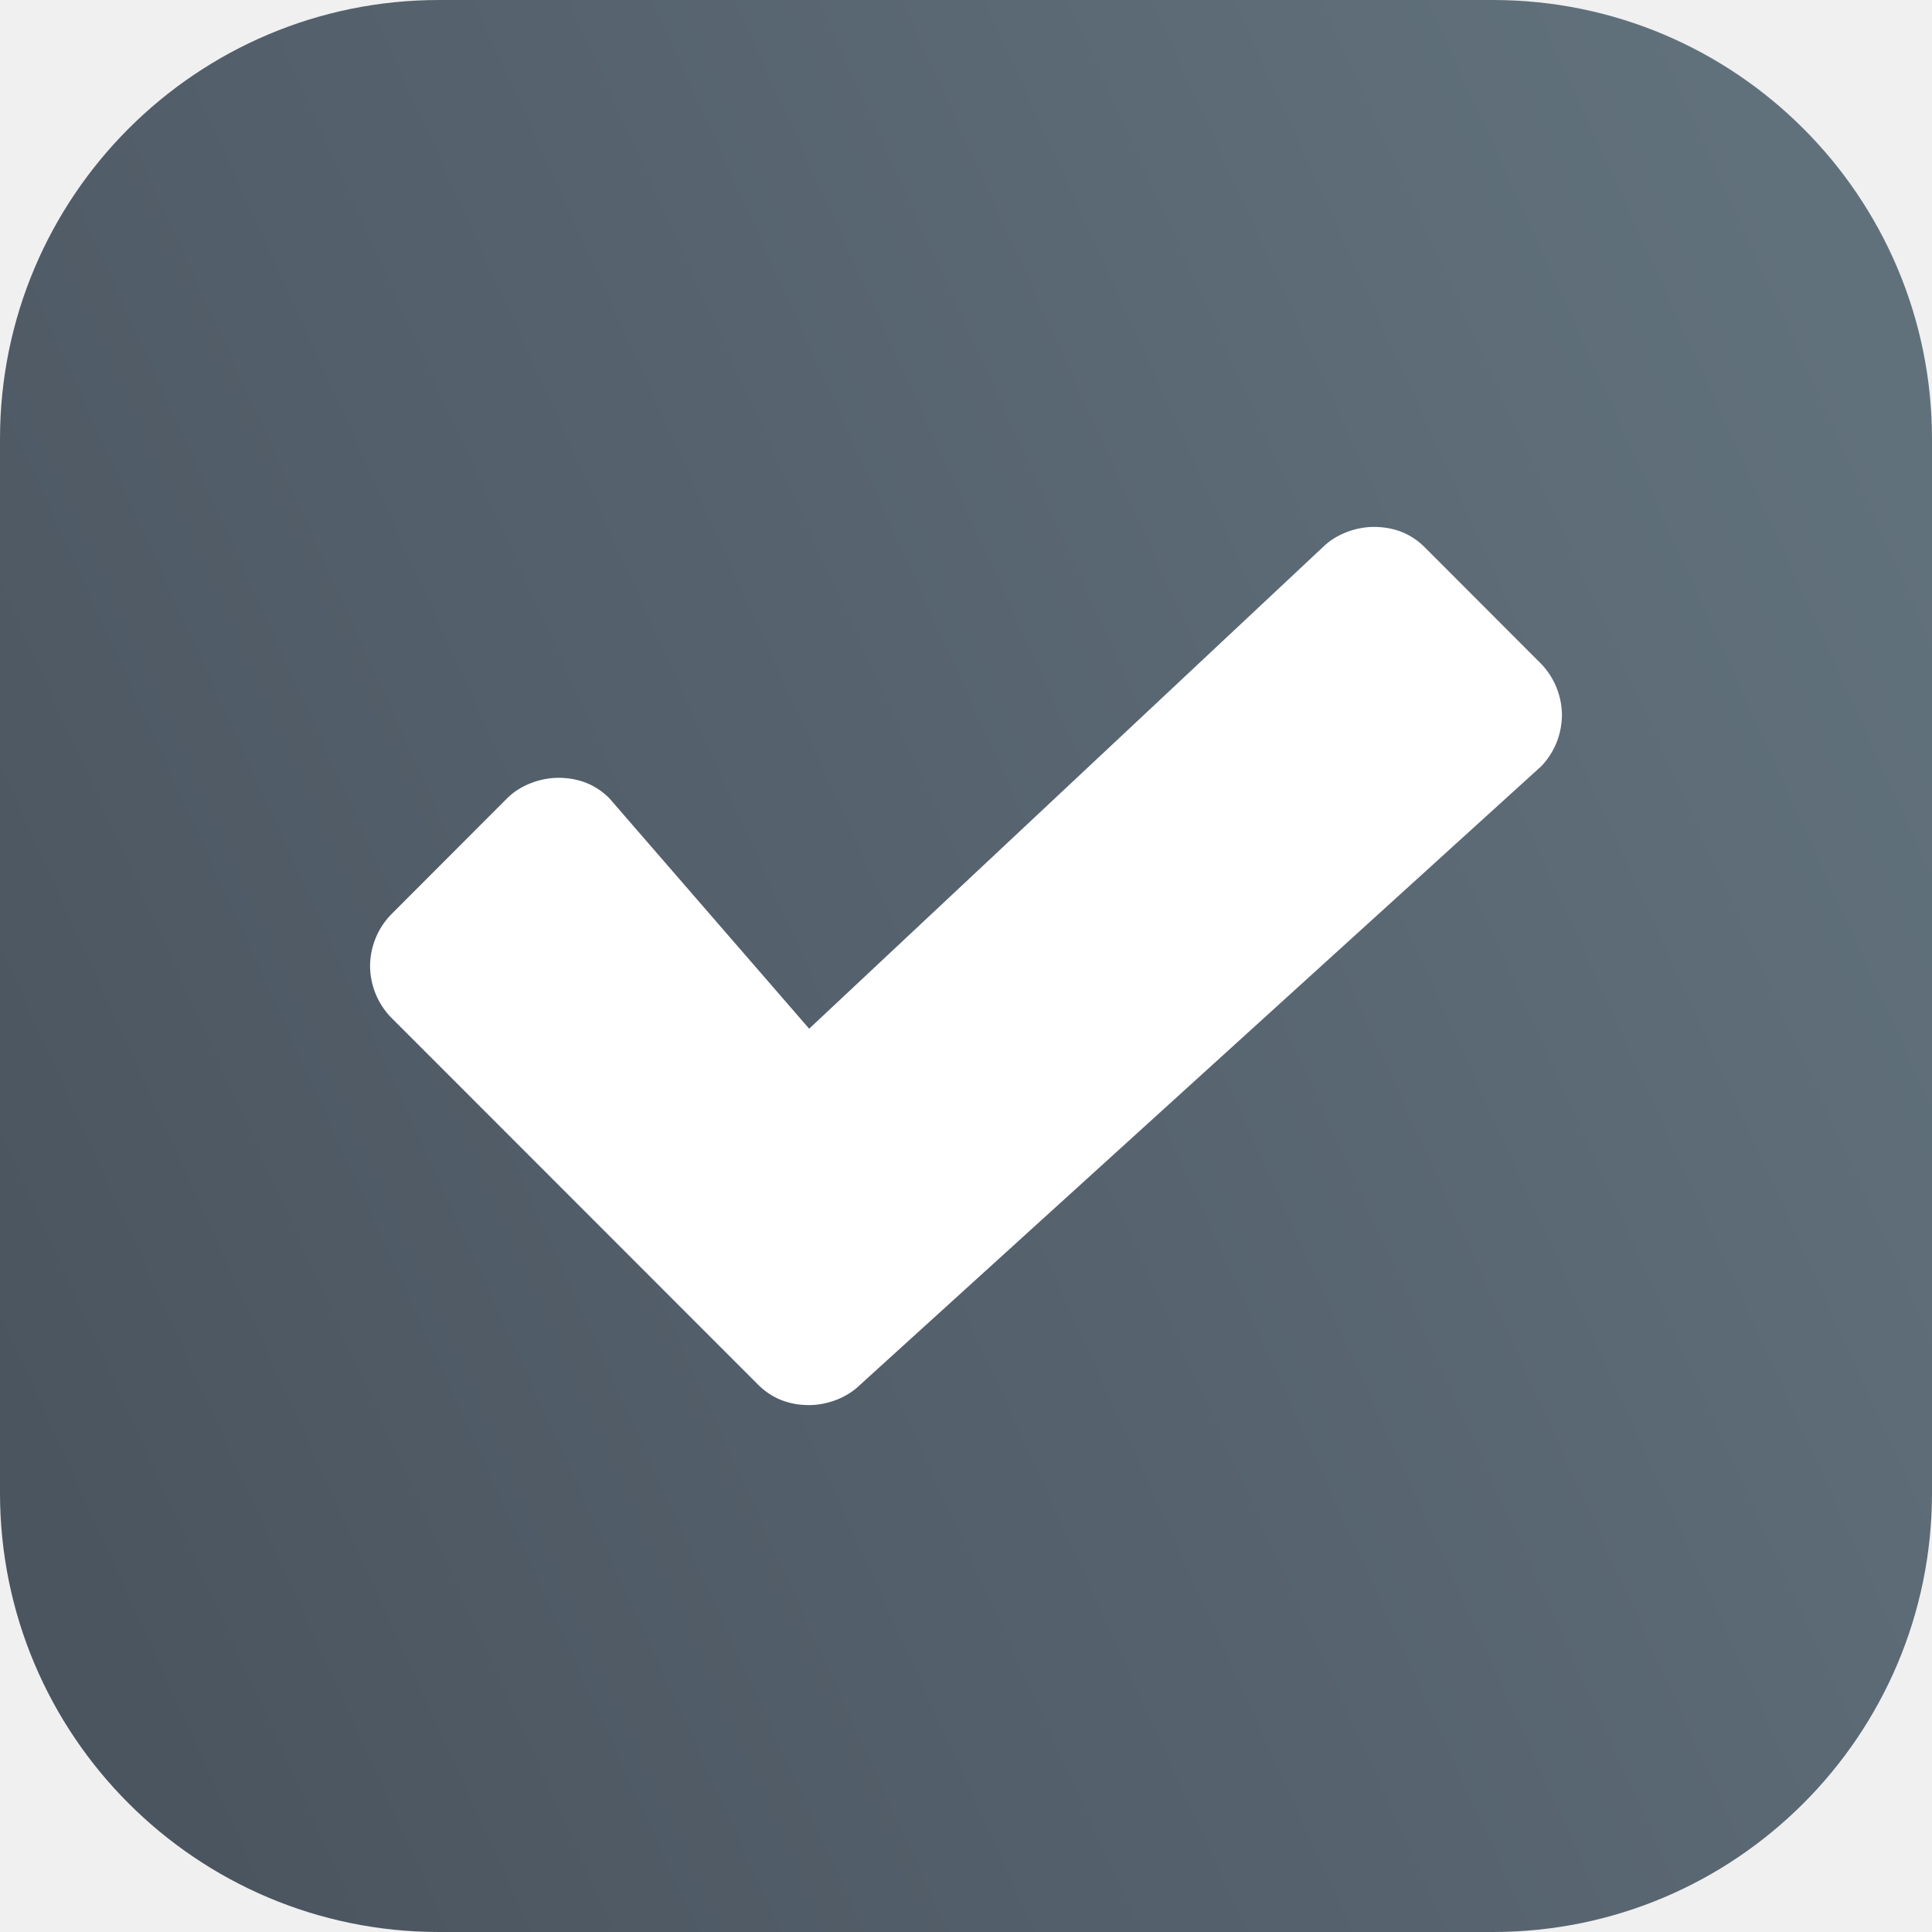
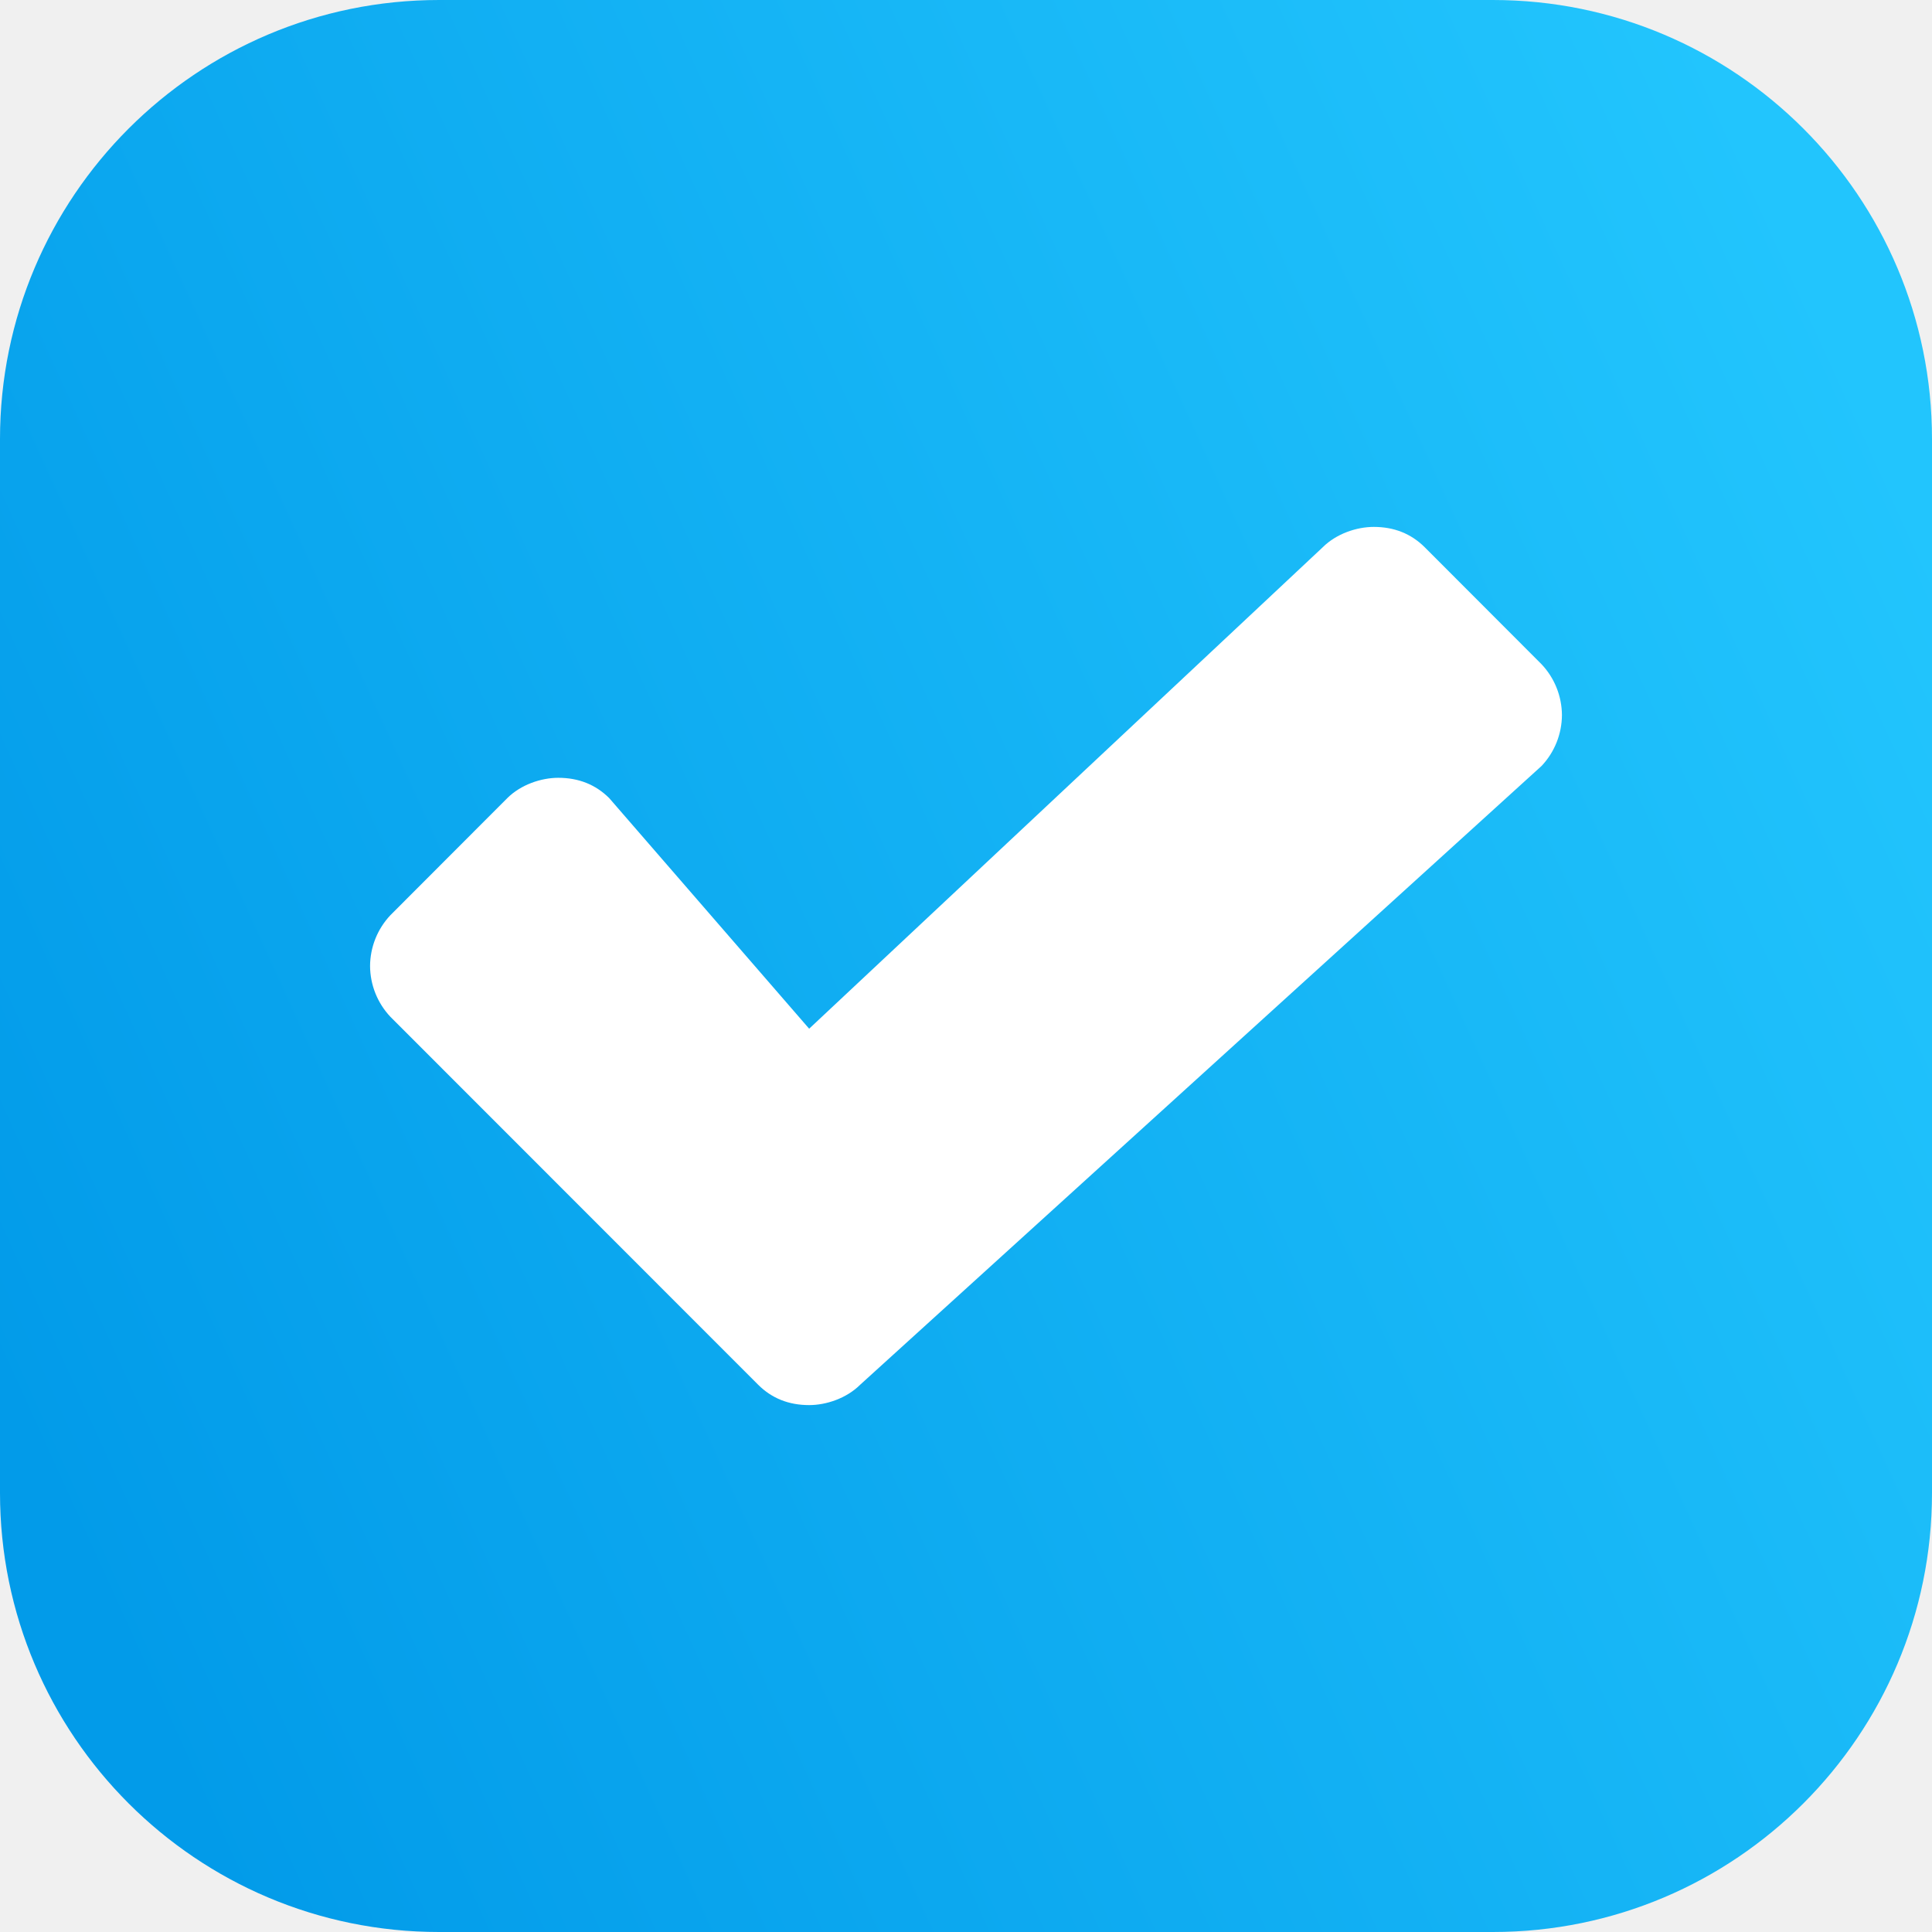
<svg xmlns="http://www.w3.org/2000/svg" width="22" height="22">
  <defs>
    <linearGradient id="A" x1="364.504" y1="527.353" x2="342.503" y2="537.37" gradientUnits="userSpaceOnUse">
-       <stop offset="0" stop-color="#61717c" />
-       <stop offset="1" stop-color="#4b5560" />
+       <stop offset="0" stop-color="#22c5fd" />
+       <stop offset="1" stop-color="#029be9" />
    </linearGradient>
  </defs>
  <g transform="translate(-342.5 -521.362)">
    <rect width="22" height="22" x="342.5" y="521.362" ry="5.0" fill="url(#A)" />
    <path d="M360.054 530.084l-7.76 7.047c-.155.154-.386.231-.58.231-.232 0-.425-.077-.58-.231l-4.188-4.19a.85.85 0 0 1-.232-.579.85.85 0 0 1 .232-.579l1.331-1.333c.155-.154.386-.231.58-.231.232 0 .425.077.58.231l2.277 2.626 5.849-5.483c.155-.154.386-.231.58-.231.232 0 .425.077.58.231l1.331 1.333a.85.85 0 0 1 .232.579.85.85 0 0 1-.232.579z" fill="#fff" />
  </g>
</svg>
